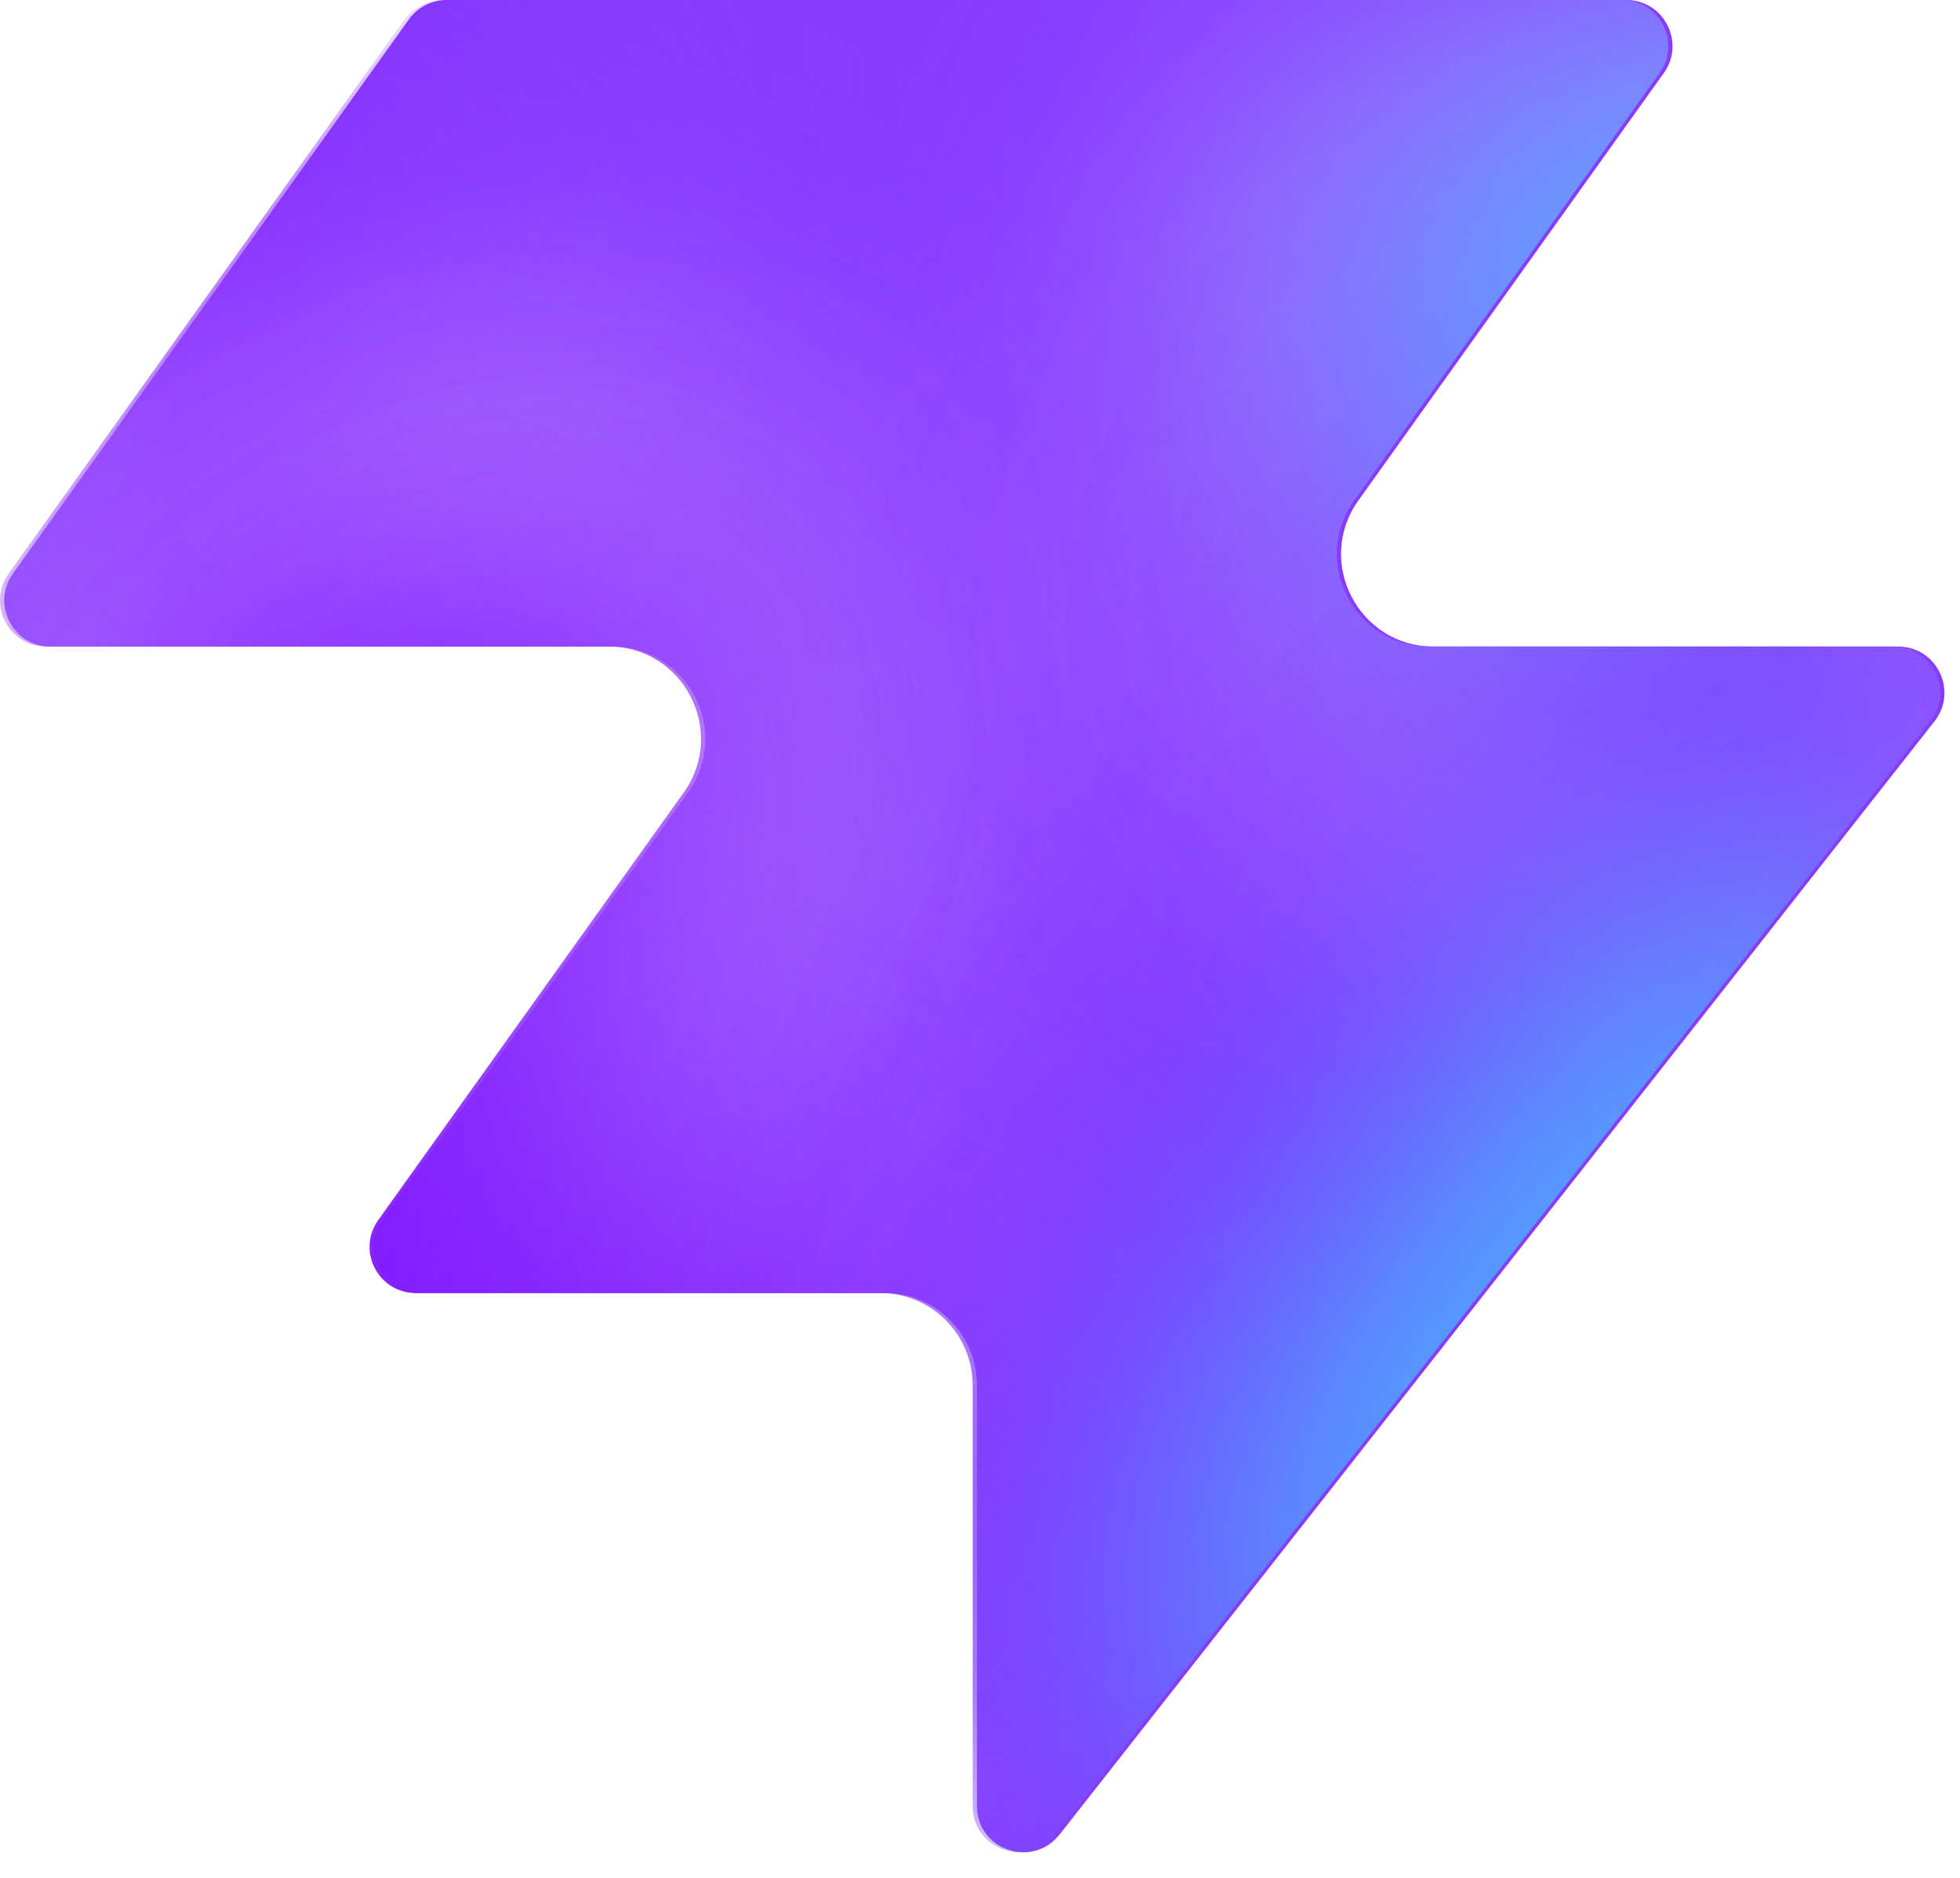
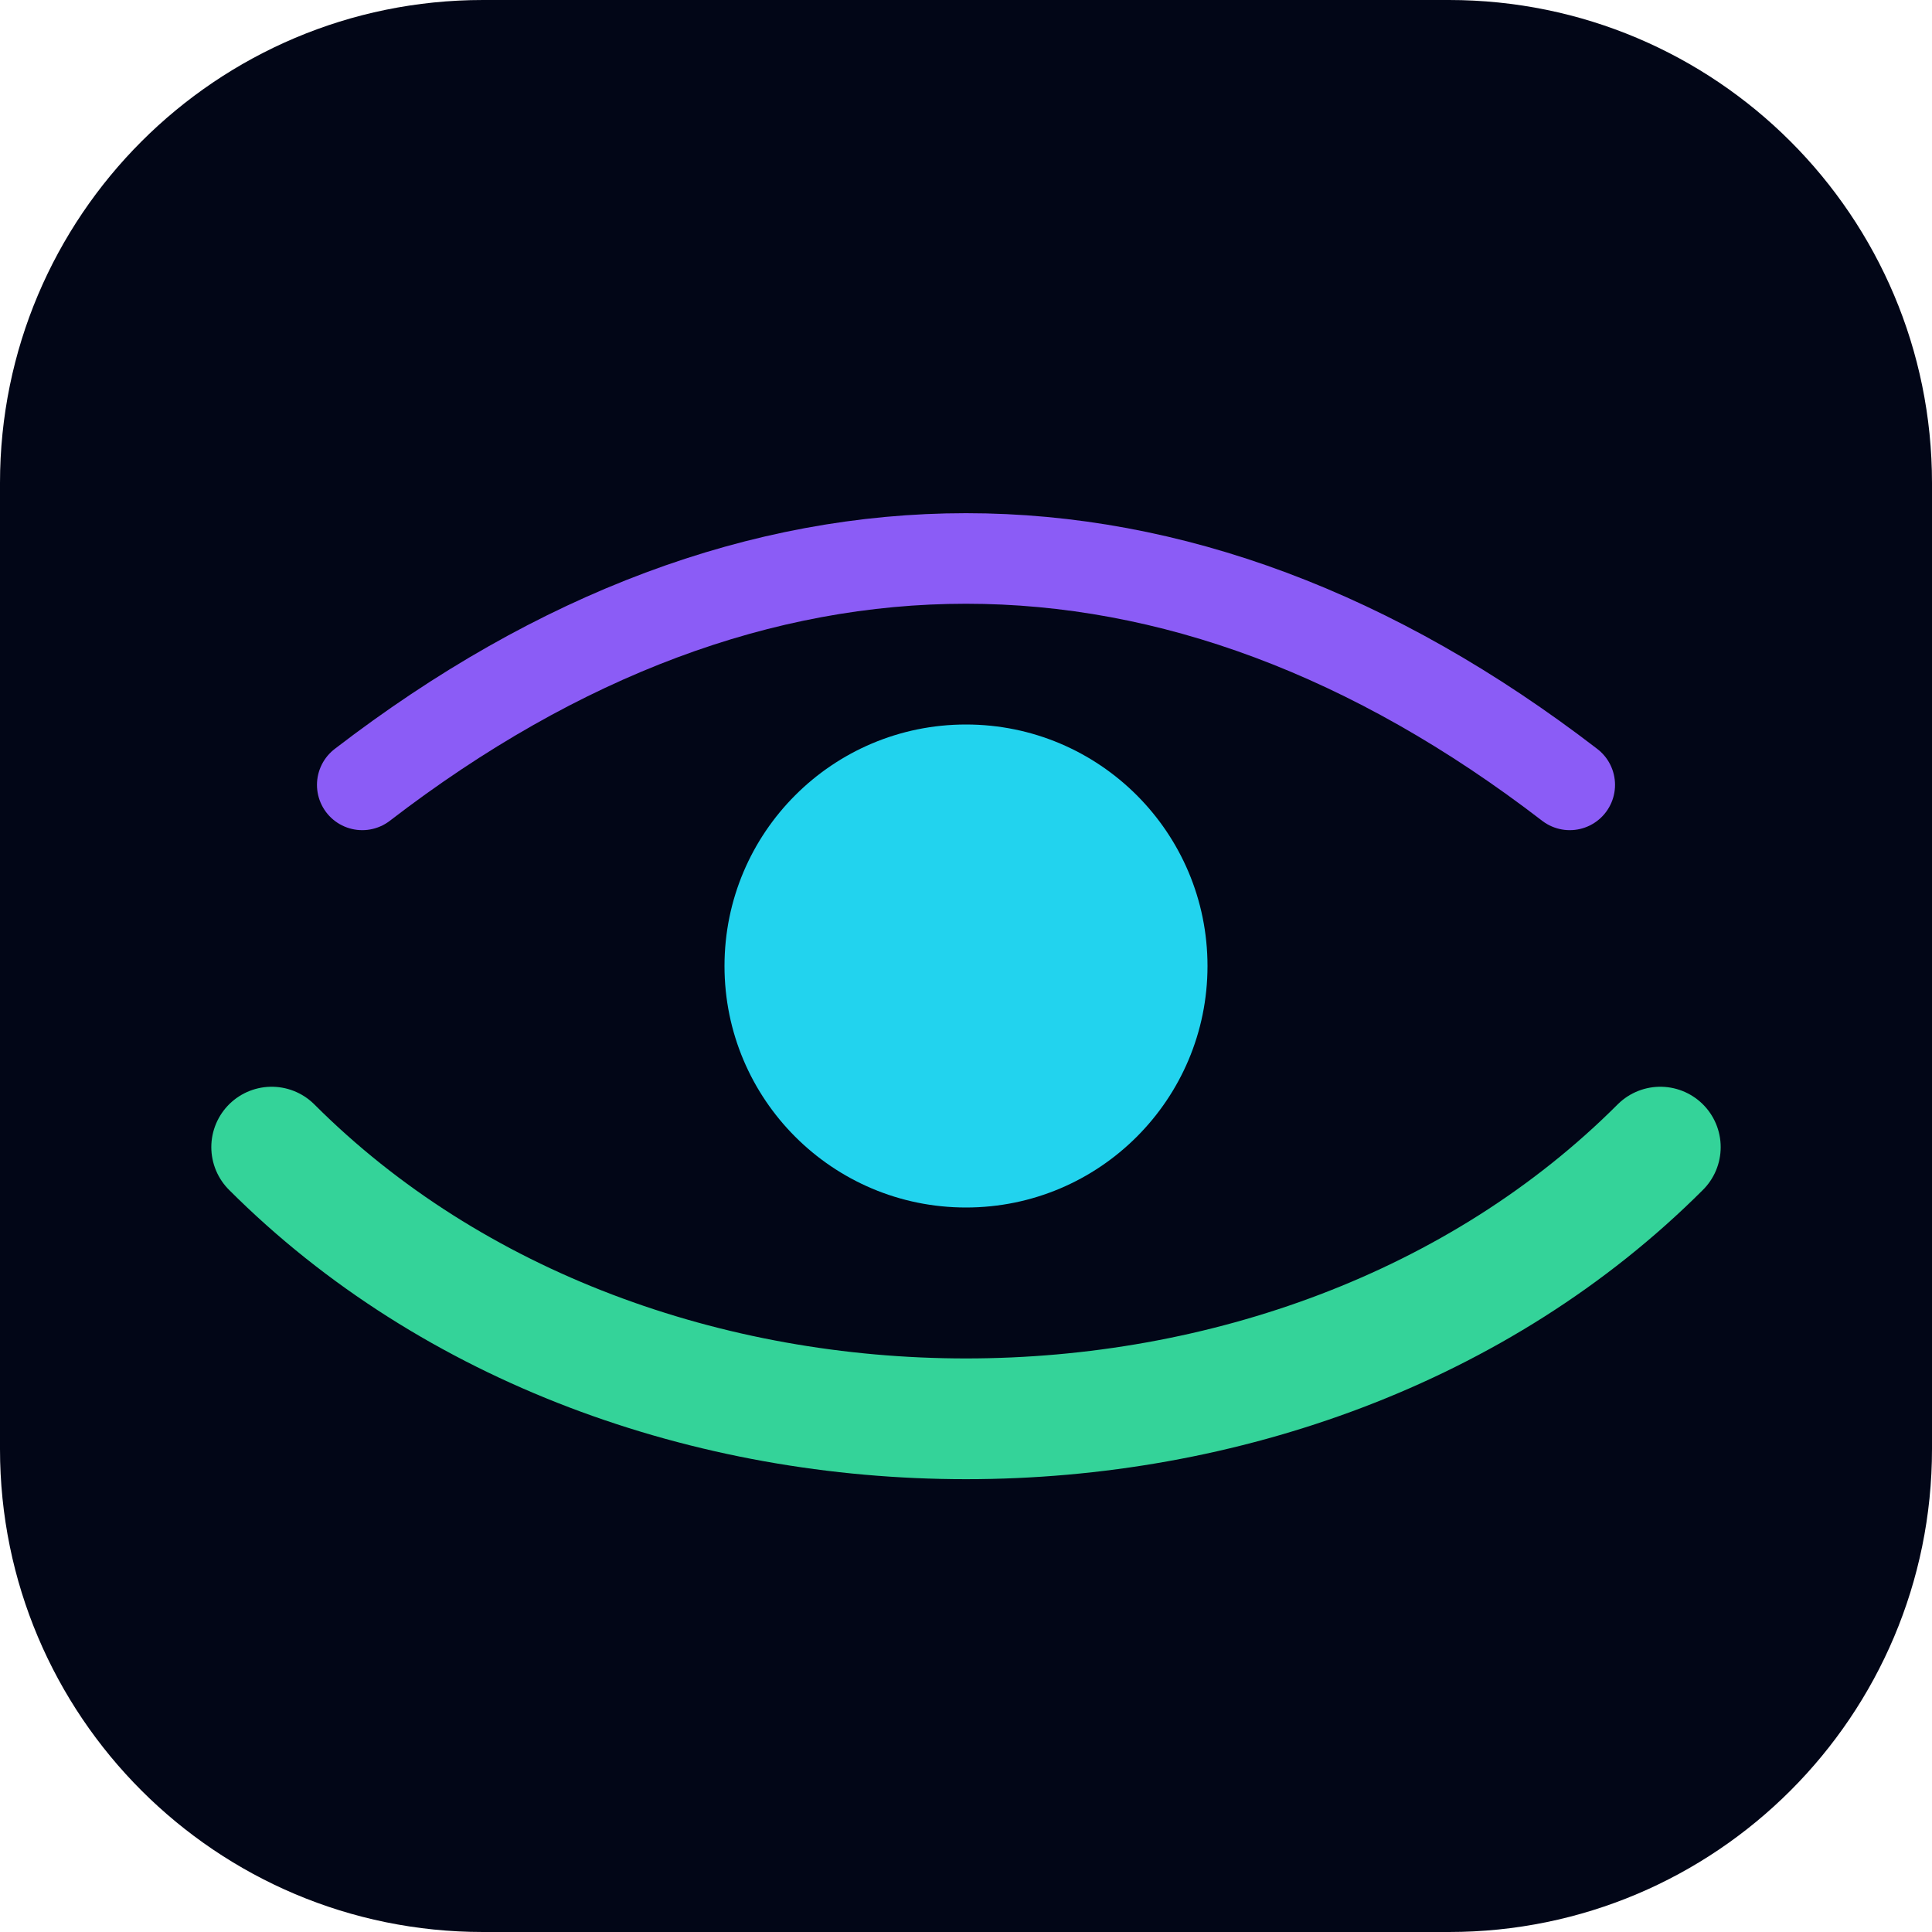
- <svg xmlns="http://www.w3.org/2000/svg" width="48" height="46" fill="none" viewBox="0 0 48 46">
-   <path fill="#863bff" d="M25.946 44.938c-.664.845-2.021.375-2.021-.698V33.937a2.26 2.26 0 0 0-2.262-2.262H10.287c-.92 0-1.456-1.04-.92-1.788l7.48-10.471c1.07-1.497 0-3.578-1.842-3.578H1.237c-.92 0-1.456-1.04-.92-1.788L10.013.474c.214-.297.556-.474.92-.474h28.894c.92 0 1.456 1.04.92 1.788l-7.48 10.471c-1.07 1.498 0 3.579 1.842 3.579h11.377c.943 0 1.473 1.088.89 1.83L25.947 44.94z" style="fill:#863bff;fill:color(display-p3 .525 .23 1);fill-opacity:1" />
-   <mask id="a" width="48" height="46" x="0" y="0" maskUnits="userSpaceOnUse" style="mask-type:alpha">
-     <path fill="#000" d="M25.842 44.938c-.664.844-2.021.375-2.021-.698V33.937a2.26 2.26 0 0 0-2.262-2.262H10.183c-.92 0-1.456-1.04-.92-1.788l7.48-10.471c1.07-1.498 0-3.579-1.842-3.579H1.133c-.92 0-1.456-1.04-.92-1.787L9.91.473c.214-.297.556-.474.92-.474h28.894c.92 0 1.456 1.04.92 1.788l-7.48 10.471c-1.07 1.498 0 3.578 1.842 3.578h11.377c.943 0 1.473 1.088.89 1.832L25.843 44.94z" style="fill:#000;fill-opacity:1" />
-   </mask>
-   <g mask="url(#a)">
-     <g filter="url(#b)">
-       <ellipse cx="5.508" cy="14.704" fill="#ede6ff" rx="5.508" ry="14.704" style="fill:#ede6ff;fill:color(display-p3 .927 .903 1);fill-opacity:1" transform="matrix(.00324 1 1 -.00324 -4.47 31.516)" />
-     </g>
-     <g filter="url(#c)">
-       <ellipse cx="10.399" cy="29.851" fill="#ede6ff" rx="10.399" ry="29.851" style="fill:#ede6ff;fill:color(display-p3 .927 .903 1);fill-opacity:1" transform="matrix(.00324 1 1 -.00324 -39.328 7.883)" />
-     </g>
-     <g filter="url(#d)">
-       <ellipse cx="5.508" cy="30.487" fill="#7e14ff" rx="5.508" ry="30.487" style="fill:#7e14ff;fill:color(display-p3 .492 .077 1);fill-opacity:1" transform="rotate(89.814 -25.913 -14.639)scale(1 -1)" />
-     </g>
-     <g filter="url(#e)">
-       <ellipse cx="5.508" cy="30.599" fill="#7e14ff" rx="5.508" ry="30.599" style="fill:#7e14ff;fill:color(display-p3 .492 .077 1);fill-opacity:1" transform="rotate(89.814 -32.644 -3.334)scale(1 -1)" />
-     </g>
-     <g filter="url(#f)">
-       <ellipse cx="5.508" cy="30.599" fill="#7e14ff" rx="5.508" ry="30.599" style="fill:#7e14ff;fill:color(display-p3 .492 .077 1);fill-opacity:1" transform="matrix(.00324 1 1 -.00324 -34.34 30.47)" />
-     </g>
-     <g filter="url(#g)">
-       <ellipse cx="14.072" cy="22.078" fill="#ede6ff" rx="14.072" ry="22.078" style="fill:#ede6ff;fill:color(display-p3 .927 .903 1);fill-opacity:1" transform="rotate(93.35 24.506 48.493)scale(-1 1)" />
-     </g>
-     <g filter="url(#h)">
-       <ellipse cx="3.47" cy="21.501" fill="#7e14ff" rx="3.47" ry="21.501" style="fill:#7e14ff;fill:color(display-p3 .492 .077 1);fill-opacity:1" transform="rotate(89.009 28.708 47.59)scale(-1 1)" />
-     </g>
-     <g filter="url(#i)">
-       <ellipse cx="3.47" cy="21.501" fill="#7e14ff" rx="3.47" ry="21.501" style="fill:#7e14ff;fill:color(display-p3 .492 .077 1);fill-opacity:1" transform="rotate(89.009 28.708 47.59)scale(-1 1)" />
-     </g>
-     <g filter="url(#j)">
-       <ellipse cx=".387" cy="8.972" fill="#7e14ff" rx="4.407" ry="29.108" style="fill:#7e14ff;fill:color(display-p3 .492 .077 1);fill-opacity:1" transform="rotate(39.51 .387 8.972)" />
-     </g>
-     <g filter="url(#k)">
-       <ellipse cx="47.523" cy="-6.092" fill="#7e14ff" rx="4.407" ry="29.108" style="fill:#7e14ff;fill:color(display-p3 .492 .077 1);fill-opacity:1" transform="rotate(37.892 47.523 -6.092)" />
-     </g>
-     <g filter="url(#l)">
-       <ellipse cx="41.412" cy="6.333" fill="#47bfff" rx="5.971" ry="9.665" style="fill:#47bfff;fill:color(display-p3 .28 .748 1);fill-opacity:1" transform="rotate(37.892 41.412 6.333)" />
-     </g>
-     <g filter="url(#m)">
-       <ellipse cx="-1.879" cy="38.332" fill="#7e14ff" rx="4.407" ry="29.108" style="fill:#7e14ff;fill:color(display-p3 .492 .077 1);fill-opacity:1" transform="rotate(37.892 -1.88 38.332)" />
-     </g>
-     <g filter="url(#n)">
-       <ellipse cx="-1.879" cy="38.332" fill="#7e14ff" rx="4.407" ry="29.108" style="fill:#7e14ff;fill:color(display-p3 .492 .077 1);fill-opacity:1" transform="rotate(37.892 -1.88 38.332)" />
-     </g>
-     <g filter="url(#o)">
-       <ellipse cx="35.651" cy="29.907" fill="#7e14ff" rx="4.407" ry="29.108" style="fill:#7e14ff;fill:color(display-p3 .492 .077 1);fill-opacity:1" transform="rotate(37.892 35.651 29.907)" />
-     </g>
-     <g filter="url(#p)">
-       <ellipse cx="38.418" cy="32.4" fill="#47bfff" rx="5.971" ry="15.297" style="fill:#47bfff;fill:color(display-p3 .28 .748 1);fill-opacity:1" transform="rotate(37.892 38.418 32.4)" />
-     </g>
-   </g>
-   <defs>
-     <filter id="b" width="60.045" height="41.654" x="-19.77" y="16.149" color-interpolation-filters="sRGB" filterUnits="userSpaceOnUse">
-       <feFlood flood-opacity="0" result="BackgroundImageFix" />
-       <feBlend in="SourceGraphic" in2="BackgroundImageFix" result="shape" />
-       <feGaussianBlur result="effect1_foregroundBlur_2002_17158" stdDeviation="7.659" />
-     </filter>
-     <filter id="c" width="90.34" height="51.437" x="-54.613" y="-7.533" color-interpolation-filters="sRGB" filterUnits="userSpaceOnUse">
-       <feFlood flood-opacity="0" result="BackgroundImageFix" />
-       <feBlend in="SourceGraphic" in2="BackgroundImageFix" result="shape" />
-       <feGaussianBlur result="effect1_foregroundBlur_2002_17158" stdDeviation="7.659" />
-     </filter>
-     <filter id="d" width="79.355" height="29.4" x="-49.64" y="2.03" color-interpolation-filters="sRGB" filterUnits="userSpaceOnUse">
-       <feFlood flood-opacity="0" result="BackgroundImageFix" />
-       <feBlend in="SourceGraphic" in2="BackgroundImageFix" result="shape" />
-       <feGaussianBlur result="effect1_foregroundBlur_2002_17158" stdDeviation="4.596" />
-     </filter>
-     <filter id="e" width="79.579" height="29.4" x="-45.045" y="20.029" color-interpolation-filters="sRGB" filterUnits="userSpaceOnUse">
-       <feFlood flood-opacity="0" result="BackgroundImageFix" />
-       <feBlend in="SourceGraphic" in2="BackgroundImageFix" result="shape" />
-       <feGaussianBlur result="effect1_foregroundBlur_2002_17158" stdDeviation="4.596" />
-     </filter>
-     <filter id="f" width="79.579" height="29.4" x="-43.513" y="21.178" color-interpolation-filters="sRGB" filterUnits="userSpaceOnUse">
-       <feFlood flood-opacity="0" result="BackgroundImageFix" />
-       <feBlend in="SourceGraphic" in2="BackgroundImageFix" result="shape" />
-       <feGaussianBlur result="effect1_foregroundBlur_2002_17158" stdDeviation="4.596" />
-     </filter>
-     <filter id="g" width="74.749" height="58.852" x="15.756" y="-17.901" color-interpolation-filters="sRGB" filterUnits="userSpaceOnUse">
-       <feFlood flood-opacity="0" result="BackgroundImageFix" />
-       <feBlend in="SourceGraphic" in2="BackgroundImageFix" result="shape" />
-       <feGaussianBlur result="effect1_foregroundBlur_2002_17158" stdDeviation="7.659" />
-     </filter>
-     <filter id="h" width="61.377" height="25.362" x="23.548" y="2.284" color-interpolation-filters="sRGB" filterUnits="userSpaceOnUse">
-       <feFlood flood-opacity="0" result="BackgroundImageFix" />
-       <feBlend in="SourceGraphic" in2="BackgroundImageFix" result="shape" />
-       <feGaussianBlur result="effect1_foregroundBlur_2002_17158" stdDeviation="4.596" />
-     </filter>
-     <filter id="i" width="61.377" height="25.362" x="23.548" y="2.284" color-interpolation-filters="sRGB" filterUnits="userSpaceOnUse">
-       <feFlood flood-opacity="0" result="BackgroundImageFix" />
-       <feBlend in="SourceGraphic" in2="BackgroundImageFix" result="shape" />
-       <feGaussianBlur result="effect1_foregroundBlur_2002_17158" stdDeviation="4.596" />
-     </filter>
-     <filter id="j" width="56.045" height="63.649" x="-27.636" y="-22.853" color-interpolation-filters="sRGB" filterUnits="userSpaceOnUse">
-       <feFlood flood-opacity="0" result="BackgroundImageFix" />
-       <feBlend in="SourceGraphic" in2="BackgroundImageFix" result="shape" />
-       <feGaussianBlur result="effect1_foregroundBlur_2002_17158" stdDeviation="4.596" />
-     </filter>
-     <filter id="k" width="54.814" height="64.646" x="20.116" y="-38.415" color-interpolation-filters="sRGB" filterUnits="userSpaceOnUse">
-       <feFlood flood-opacity="0" result="BackgroundImageFix" />
-       <feBlend in="SourceGraphic" in2="BackgroundImageFix" result="shape" />
-       <feGaussianBlur result="effect1_foregroundBlur_2002_17158" stdDeviation="4.596" />
-     </filter>
-     <filter id="l" width="33.541" height="35.313" x="24.641" y="-11.323" color-interpolation-filters="sRGB" filterUnits="userSpaceOnUse">
-       <feFlood flood-opacity="0" result="BackgroundImageFix" />
-       <feBlend in="SourceGraphic" in2="BackgroundImageFix" result="shape" />
-       <feGaussianBlur result="effect1_foregroundBlur_2002_17158" stdDeviation="4.596" />
-     </filter>
-     <filter id="m" width="54.814" height="64.646" x="-29.286" y="6.009" color-interpolation-filters="sRGB" filterUnits="userSpaceOnUse">
-       <feFlood flood-opacity="0" result="BackgroundImageFix" />
-       <feBlend in="SourceGraphic" in2="BackgroundImageFix" result="shape" />
-       <feGaussianBlur result="effect1_foregroundBlur_2002_17158" stdDeviation="4.596" />
-     </filter>
-     <filter id="n" width="54.814" height="64.646" x="-29.286" y="6.009" color-interpolation-filters="sRGB" filterUnits="userSpaceOnUse">
-       <feFlood flood-opacity="0" result="BackgroundImageFix" />
-       <feBlend in="SourceGraphic" in2="BackgroundImageFix" result="shape" />
-       <feGaussianBlur result="effect1_foregroundBlur_2002_17158" stdDeviation="4.596" />
-     </filter>
-     <filter id="o" width="54.814" height="64.646" x="8.244" y="-2.416" color-interpolation-filters="sRGB" filterUnits="userSpaceOnUse">
-       <feFlood flood-opacity="0" result="BackgroundImageFix" />
-       <feBlend in="SourceGraphic" in2="BackgroundImageFix" result="shape" />
-       <feGaussianBlur result="effect1_foregroundBlur_2002_17158" stdDeviation="4.596" />
-     </filter>
-     <filter id="p" width="39.409" height="43.623" x="18.713" y="10.588" color-interpolation-filters="sRGB" filterUnits="userSpaceOnUse">
-       <feFlood flood-opacity="0" result="BackgroundImageFix" />
-       <feBlend in="SourceGraphic" in2="BackgroundImageFix" result="shape" />
-       <feGaussianBlur result="effect1_foregroundBlur_2002_17158" stdDeviation="4.596" />
-     </filter>
-   </defs>
+ <svg xmlns="http://www.w3.org/2000/svg" viewBox="0 0 64 64">
+   <rect width="64" height="64" rx="16" fill="#020617" />
+   <circle cx="32" cy="32" r="8" fill="#22d3ee" />
+   <path d="M9 38c12 12 34 12 46 0" fill="none" stroke="#34d399" stroke-width="4" stroke-linecap="round" />
+   <path d="M12 26c13-10 27-10 40 0" fill="none" stroke="#8b5cf6" stroke-width="3" stroke-linecap="round" />
</svg>
